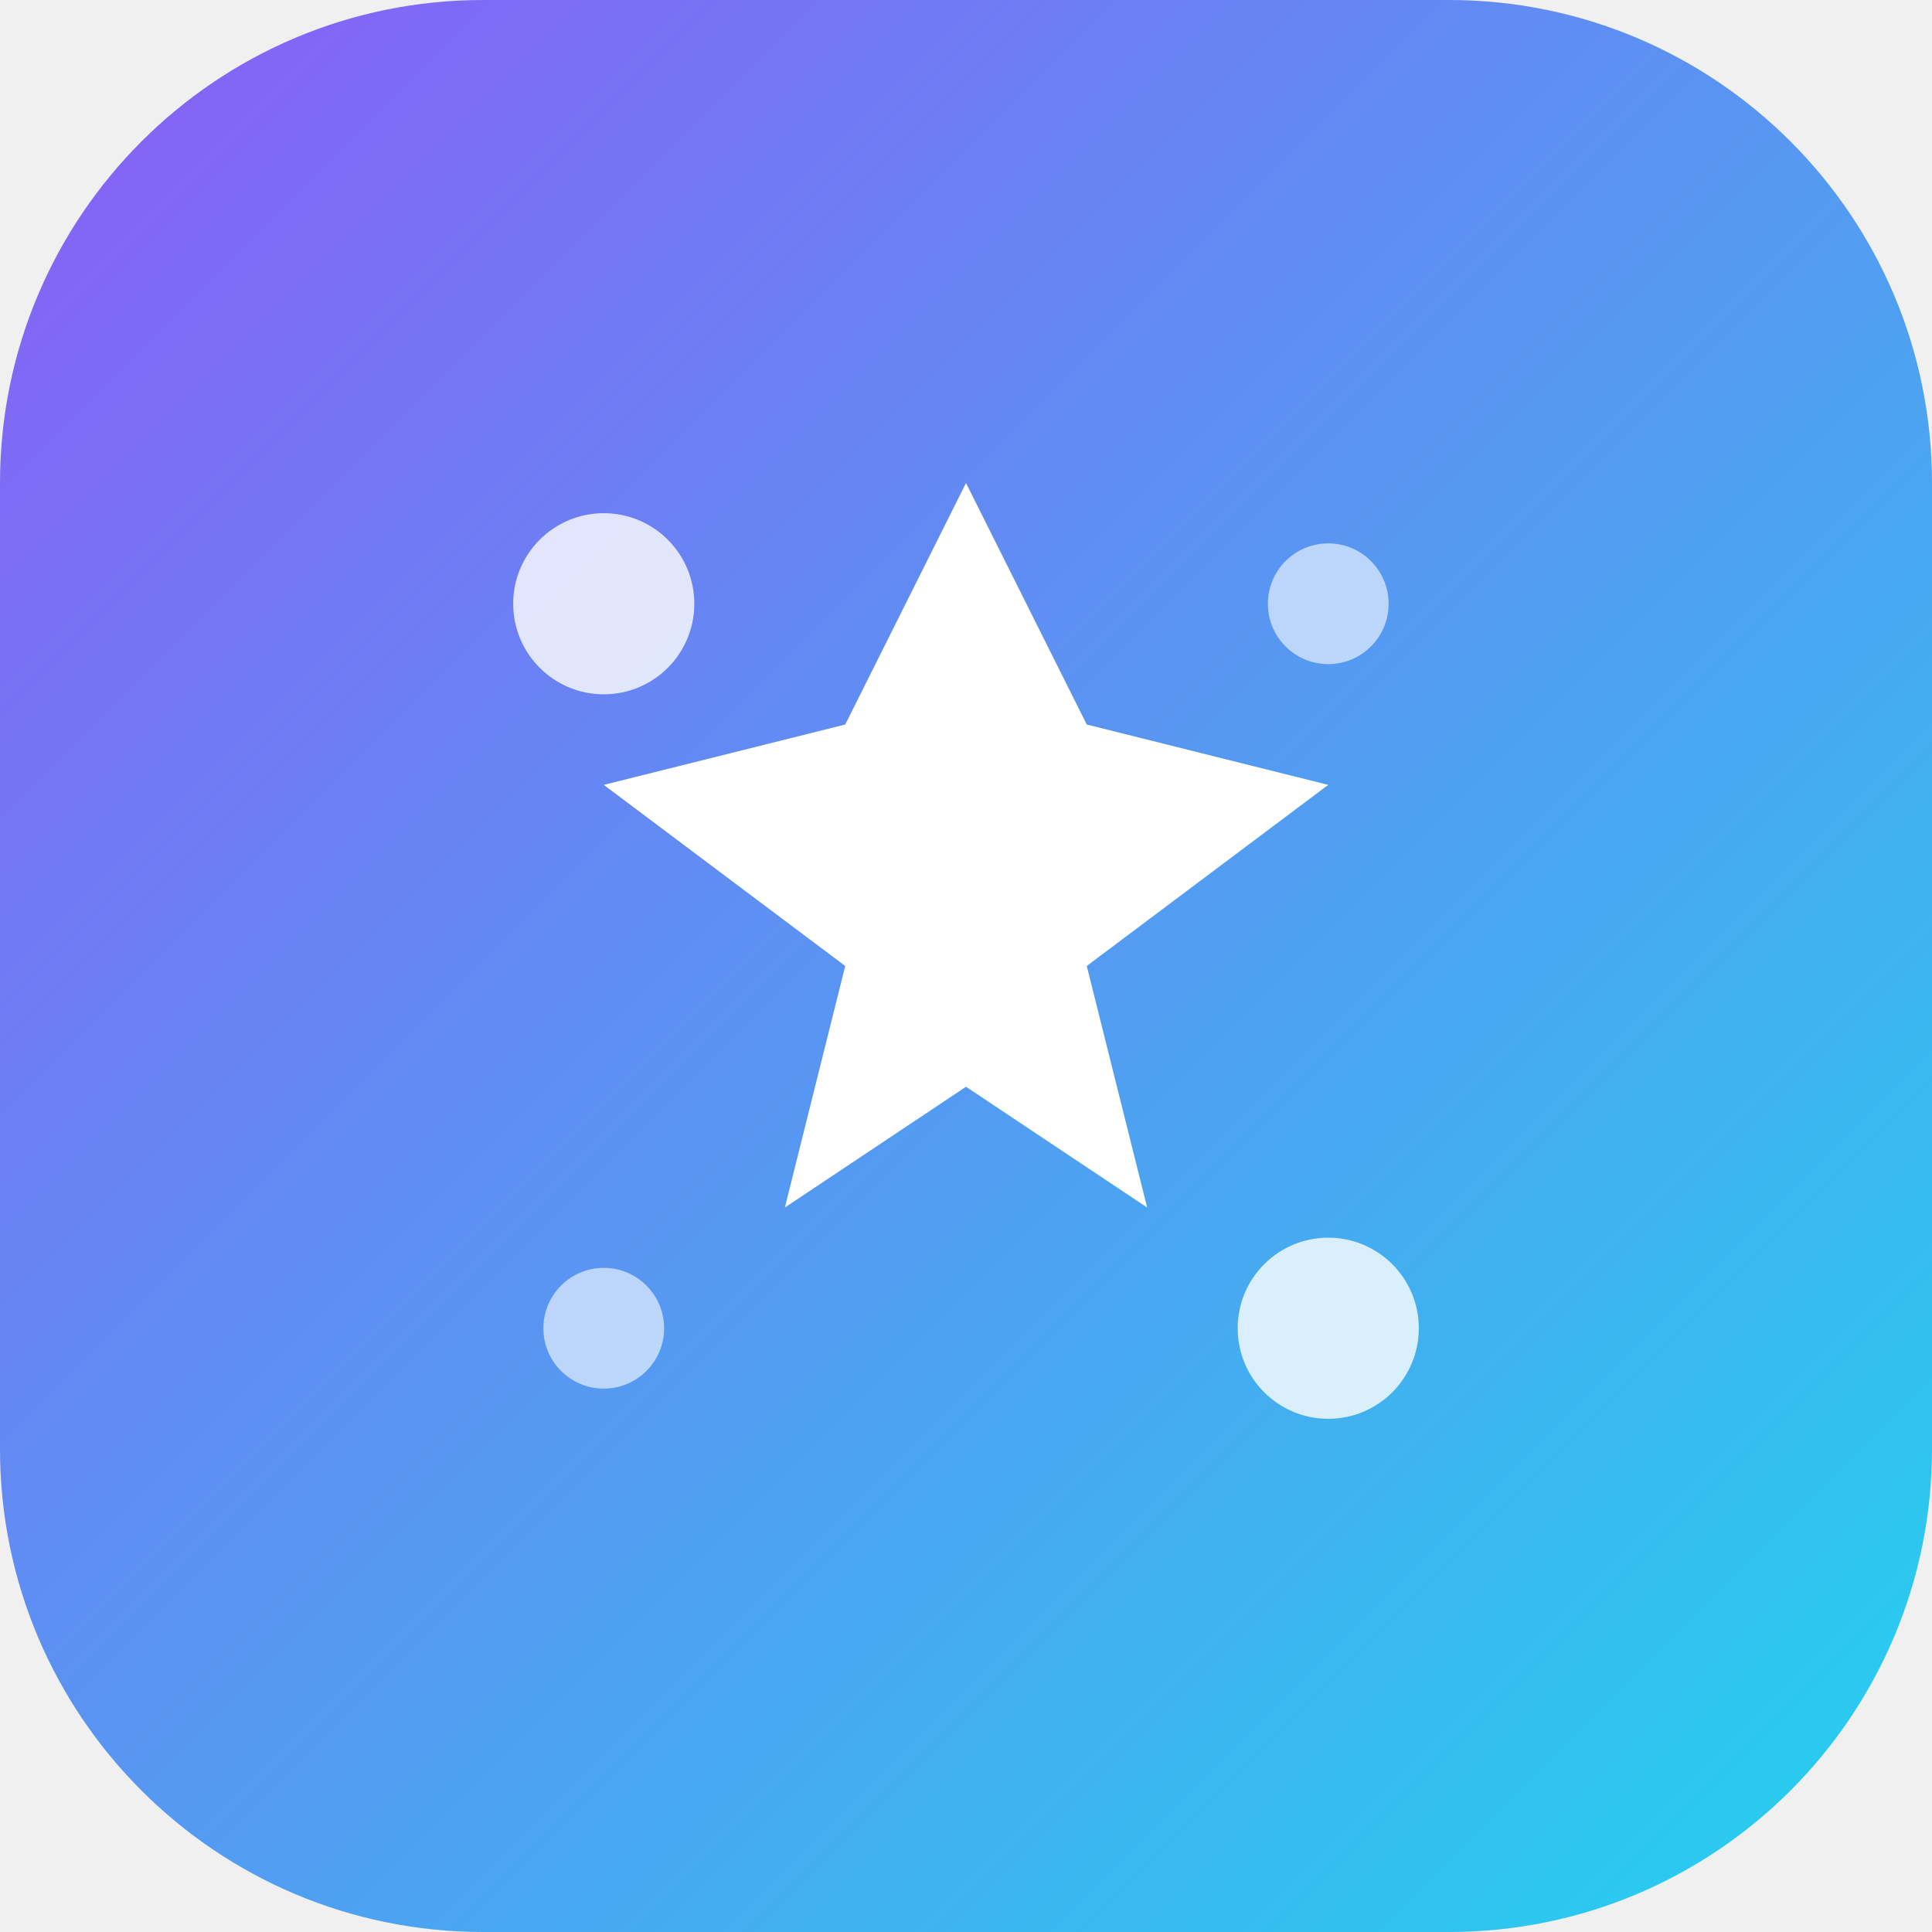
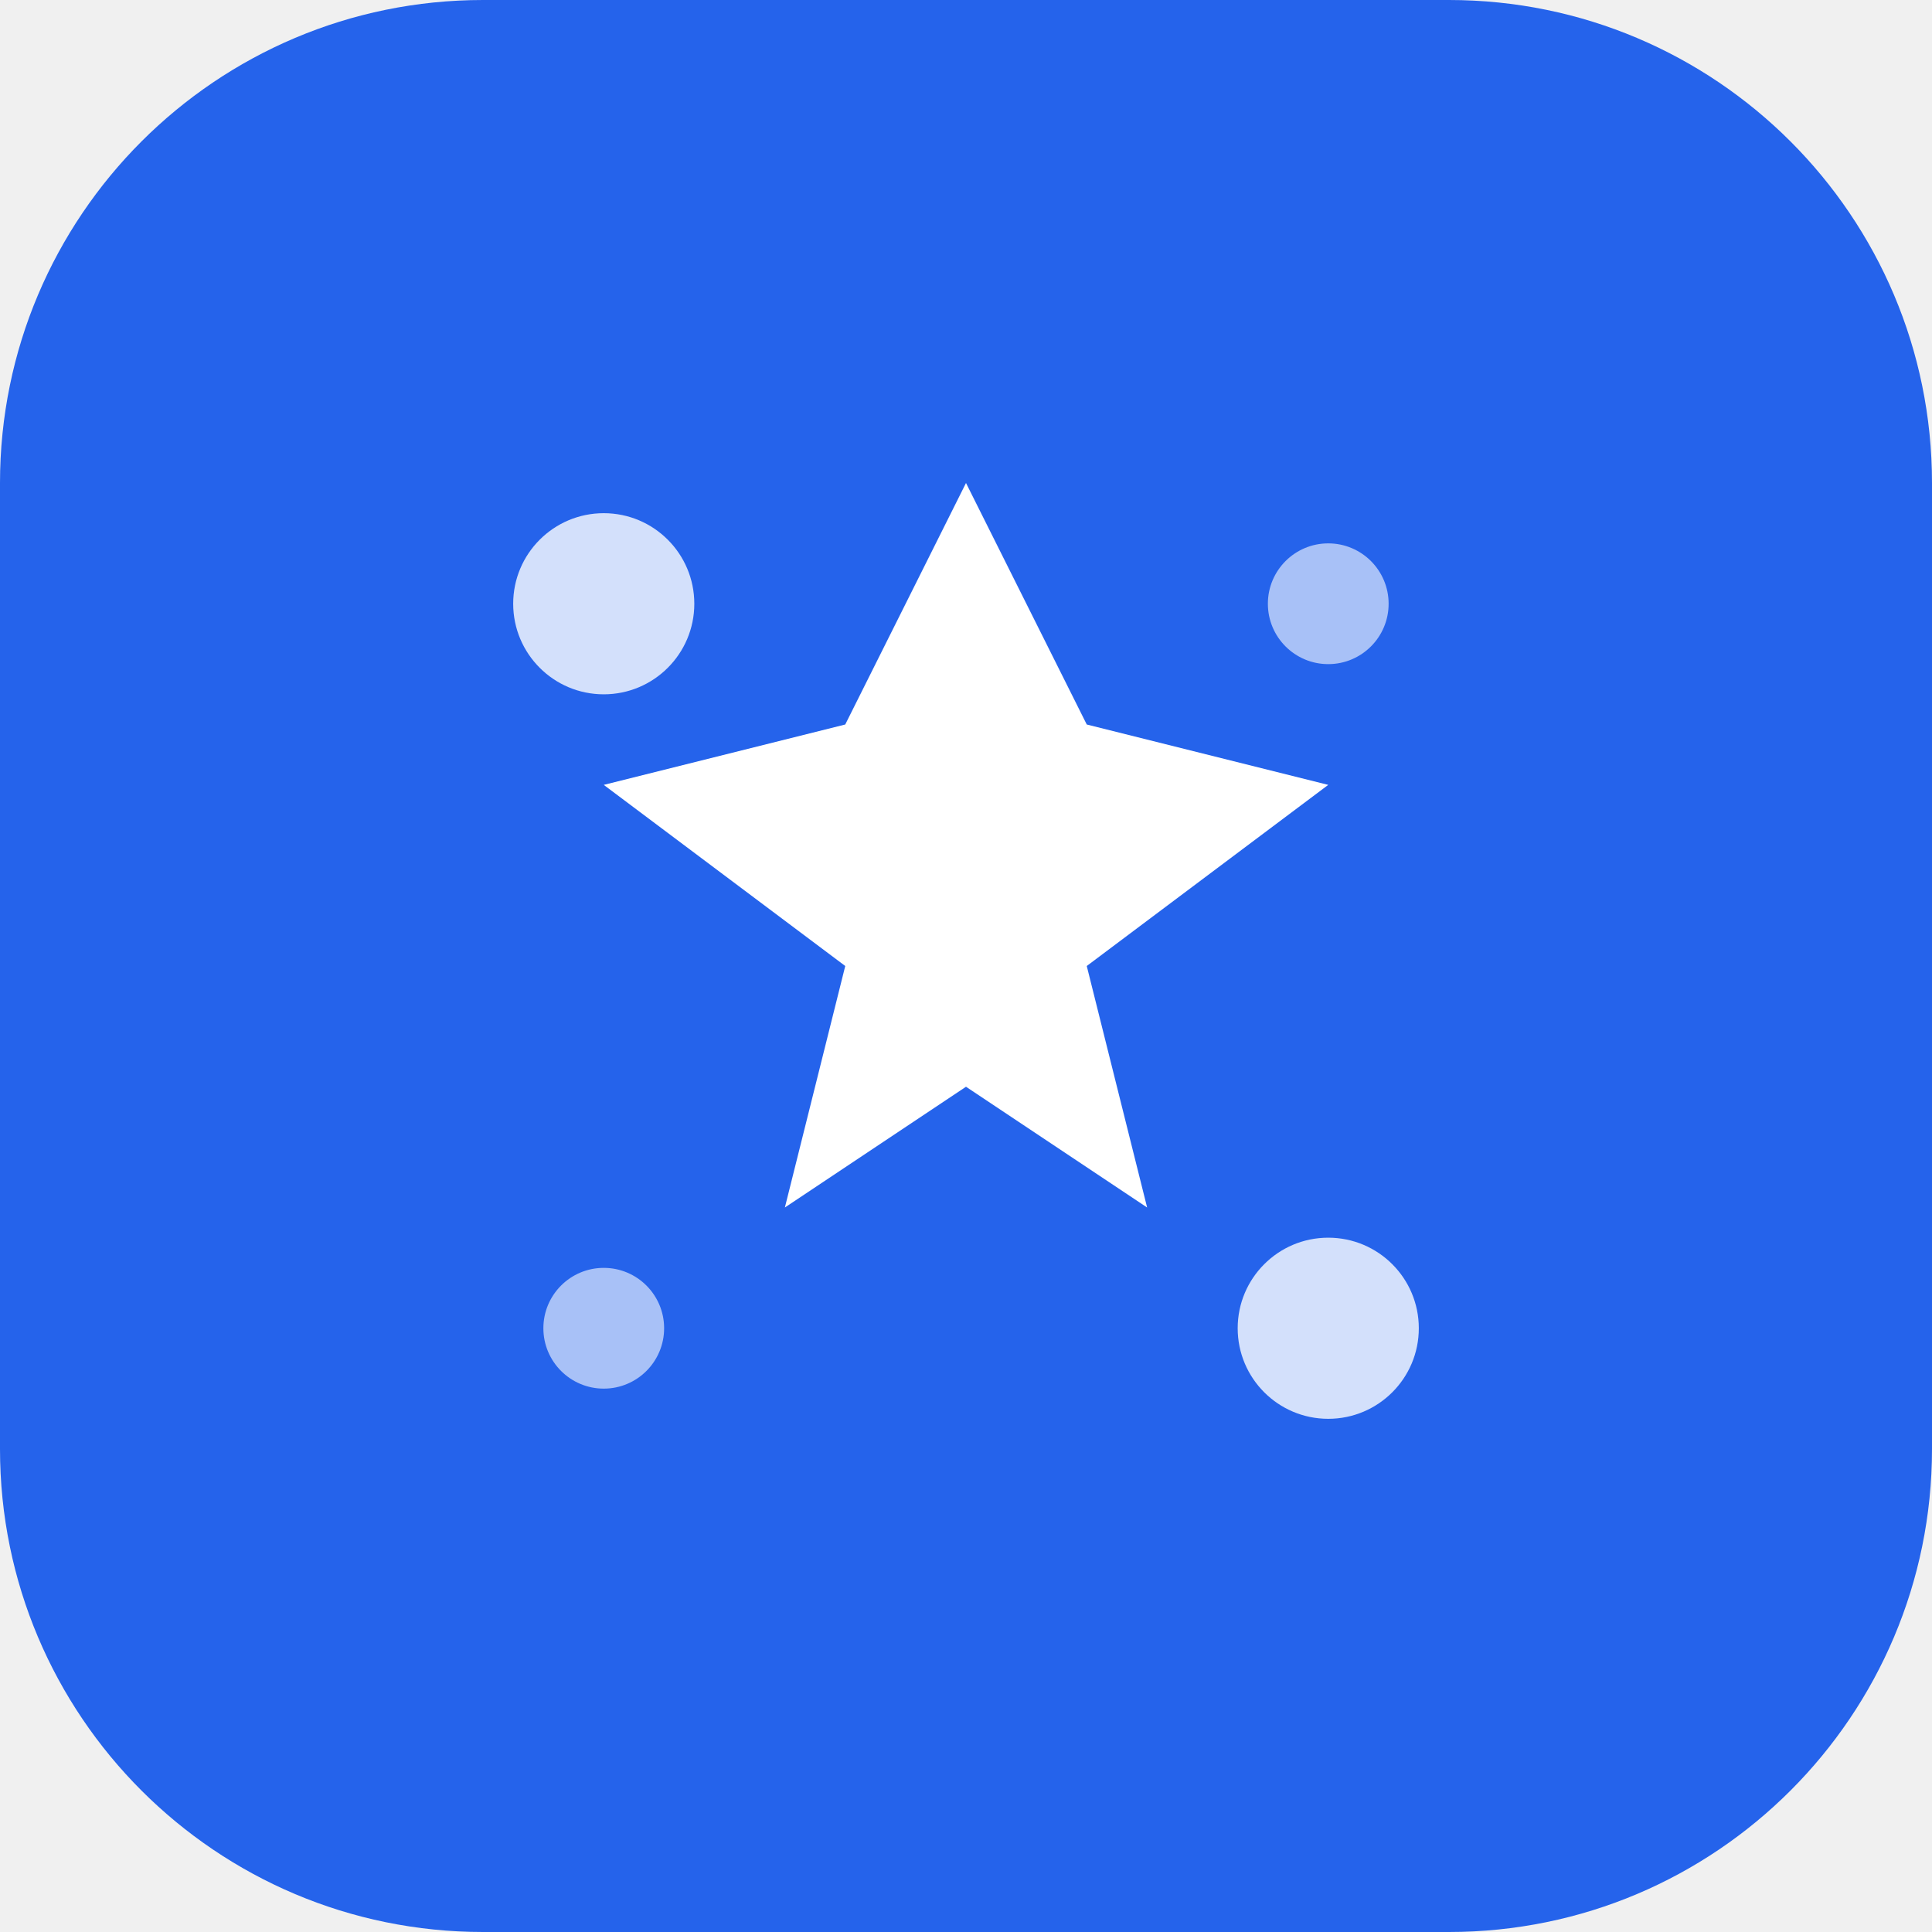
<svg xmlns="http://www.w3.org/2000/svg" width="32" height="32" viewBox="0 0 32 32" fill="none">
-   <defs>
-     <linearGradient id="gradient" x1="0%" y1="0%" x2="100%" y2="100%">
-       <stop offset="0%" style="stop-color:#8b5cf6;stop-opacity:1" />
-       <stop offset="100%" style="stop-color:#22d3ee;stop-opacity:1" />
-     </linearGradient>
-   </defs>
-   <rect width="32" height="32" rx="8" fill="url(#gradient)" />
+   <rect width="32" height="32" rx="8" fill="#2563EB" />
  <path d="M16 8L18 12L22 13L18 16L19 20L16 18L13 20L14 16L10 13L14 12L16 8Z" fill="white" />
  <circle cx="10" cy="10" r="1.5" fill="white" opacity="0.8" />
  <circle cx="22" cy="22" r="1.5" fill="white" opacity="0.8" />
  <circle cx="22" cy="10" r="1" fill="white" opacity="0.6" />
  <circle cx="10" cy="22" r="1" fill="white" opacity="0.6" />
</svg>
